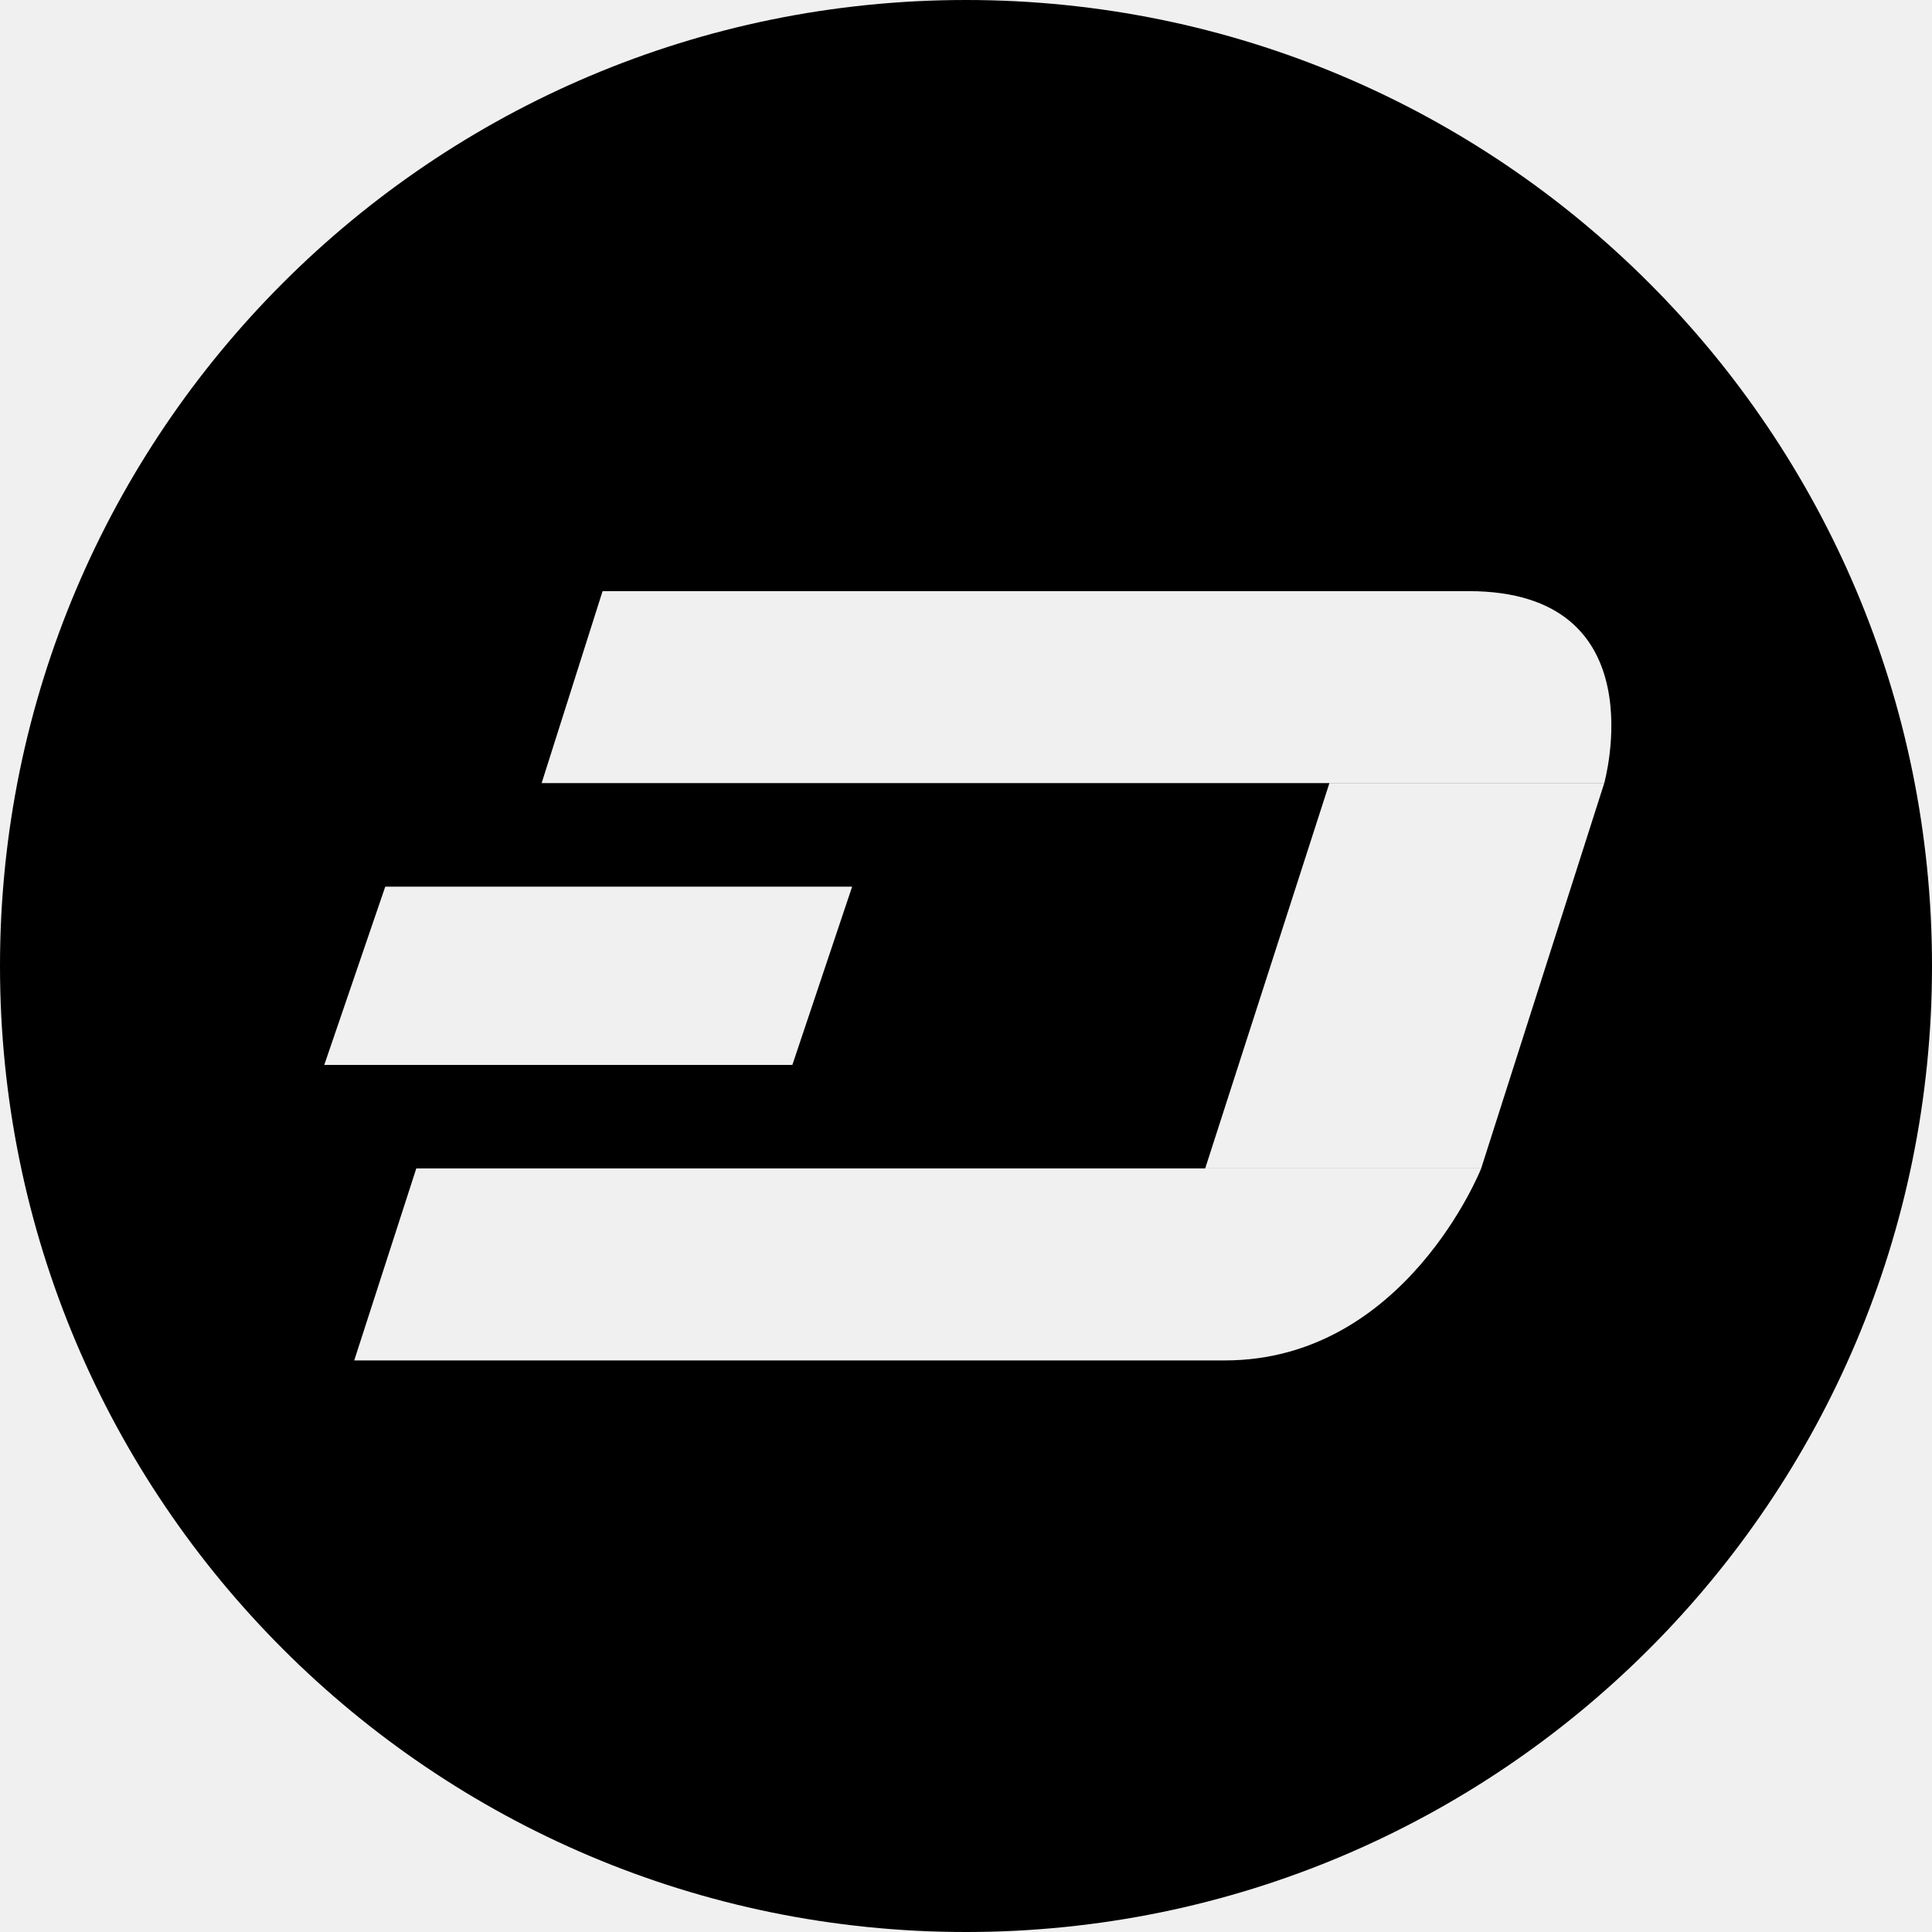
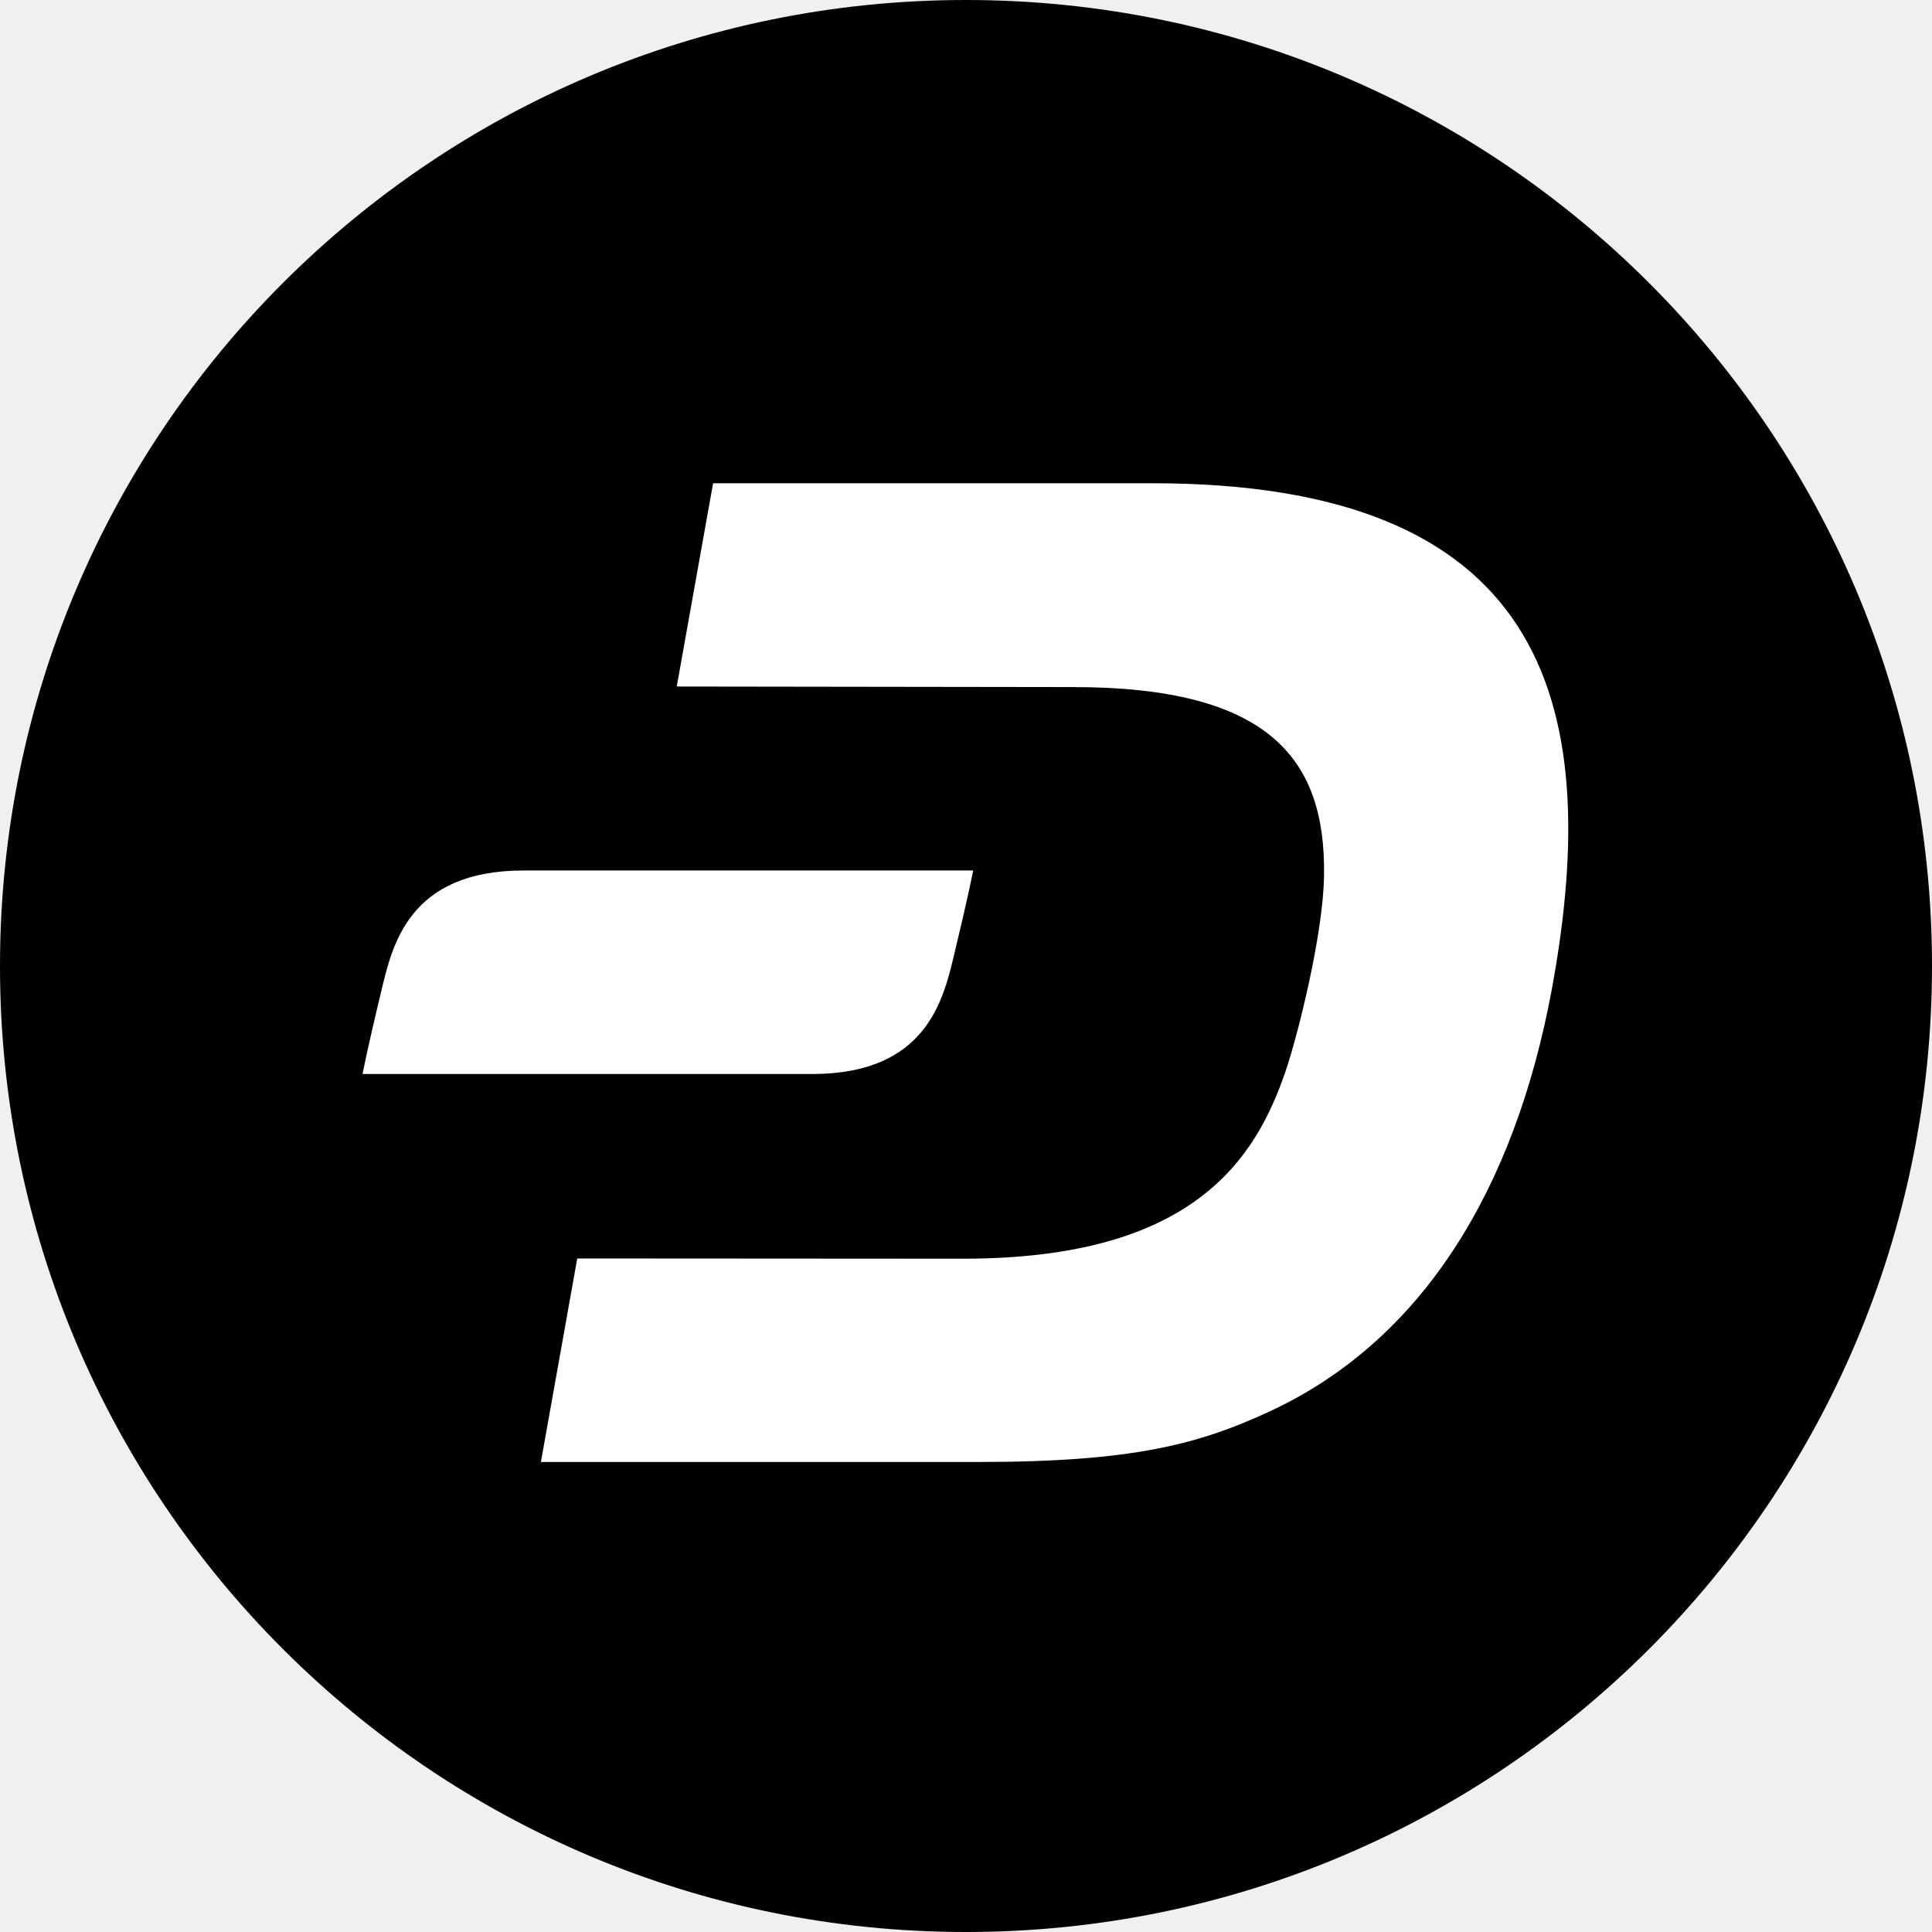
- <svg xmlns="http://www.w3.org/2000/svg" width="32" height="32">
-   <path fill-rule="evenodd" d="M16 32C7.163 32 0 24.837 0 16S7.163 0 16 0s16 7.163 16 16-7.163 16-16 16zM6.381 14.686l-1.01 2.952h7.753l.99-2.952H6.381zm3.6-4.896l-1.01 3.181h17.6s.896-3.18-2.247-3.18H9.98zM5.867 22.533h14.419c2.99 0 4.247-3.18 4.247-3.18H6.895l-1.028 3.18zm16.152-9.562l-2.057 6.381h4.571l2.038-6.38H22.02z" />
+ <svg xmlns="http://www.w3.org/2000/svg" height="32" viewBox="0 0 32 32" width="32">
+   <g fill="none" fill-rule="nonzero">
+     <circle cx="16" cy="16" fill="#000" r="16" />
+     <g fill="#fff" transform="translate(6 8)">
+       <path d="m13.086.004h-7.275l-.602 3.367 6.563.009c3.231 0 4.189 1.174 4.158 3.121-.013.998-.448 2.686-.633 3.231-.497 1.459-1.521 3.121-5.358 3.116l-6.378-.004-.602 3.371h7.257c2.558 0 3.648-.299 4.8-.831 2.554-1.178 4.075-3.701 4.686-6.993.905-4.901-.224-8.387-6.615-8.387z" />
+       <path d="m9.807 7.798c.237-.985.312-1.38.312-1.38h-7.446c-1.903 0-2.176 1.24-2.356 1.991-.237.98-.312 1.38-.312 1.38h7.446c1.903 0 2.176-1.24 2.356-1.991z" />
+     </g>
+   </g>
</svg>
